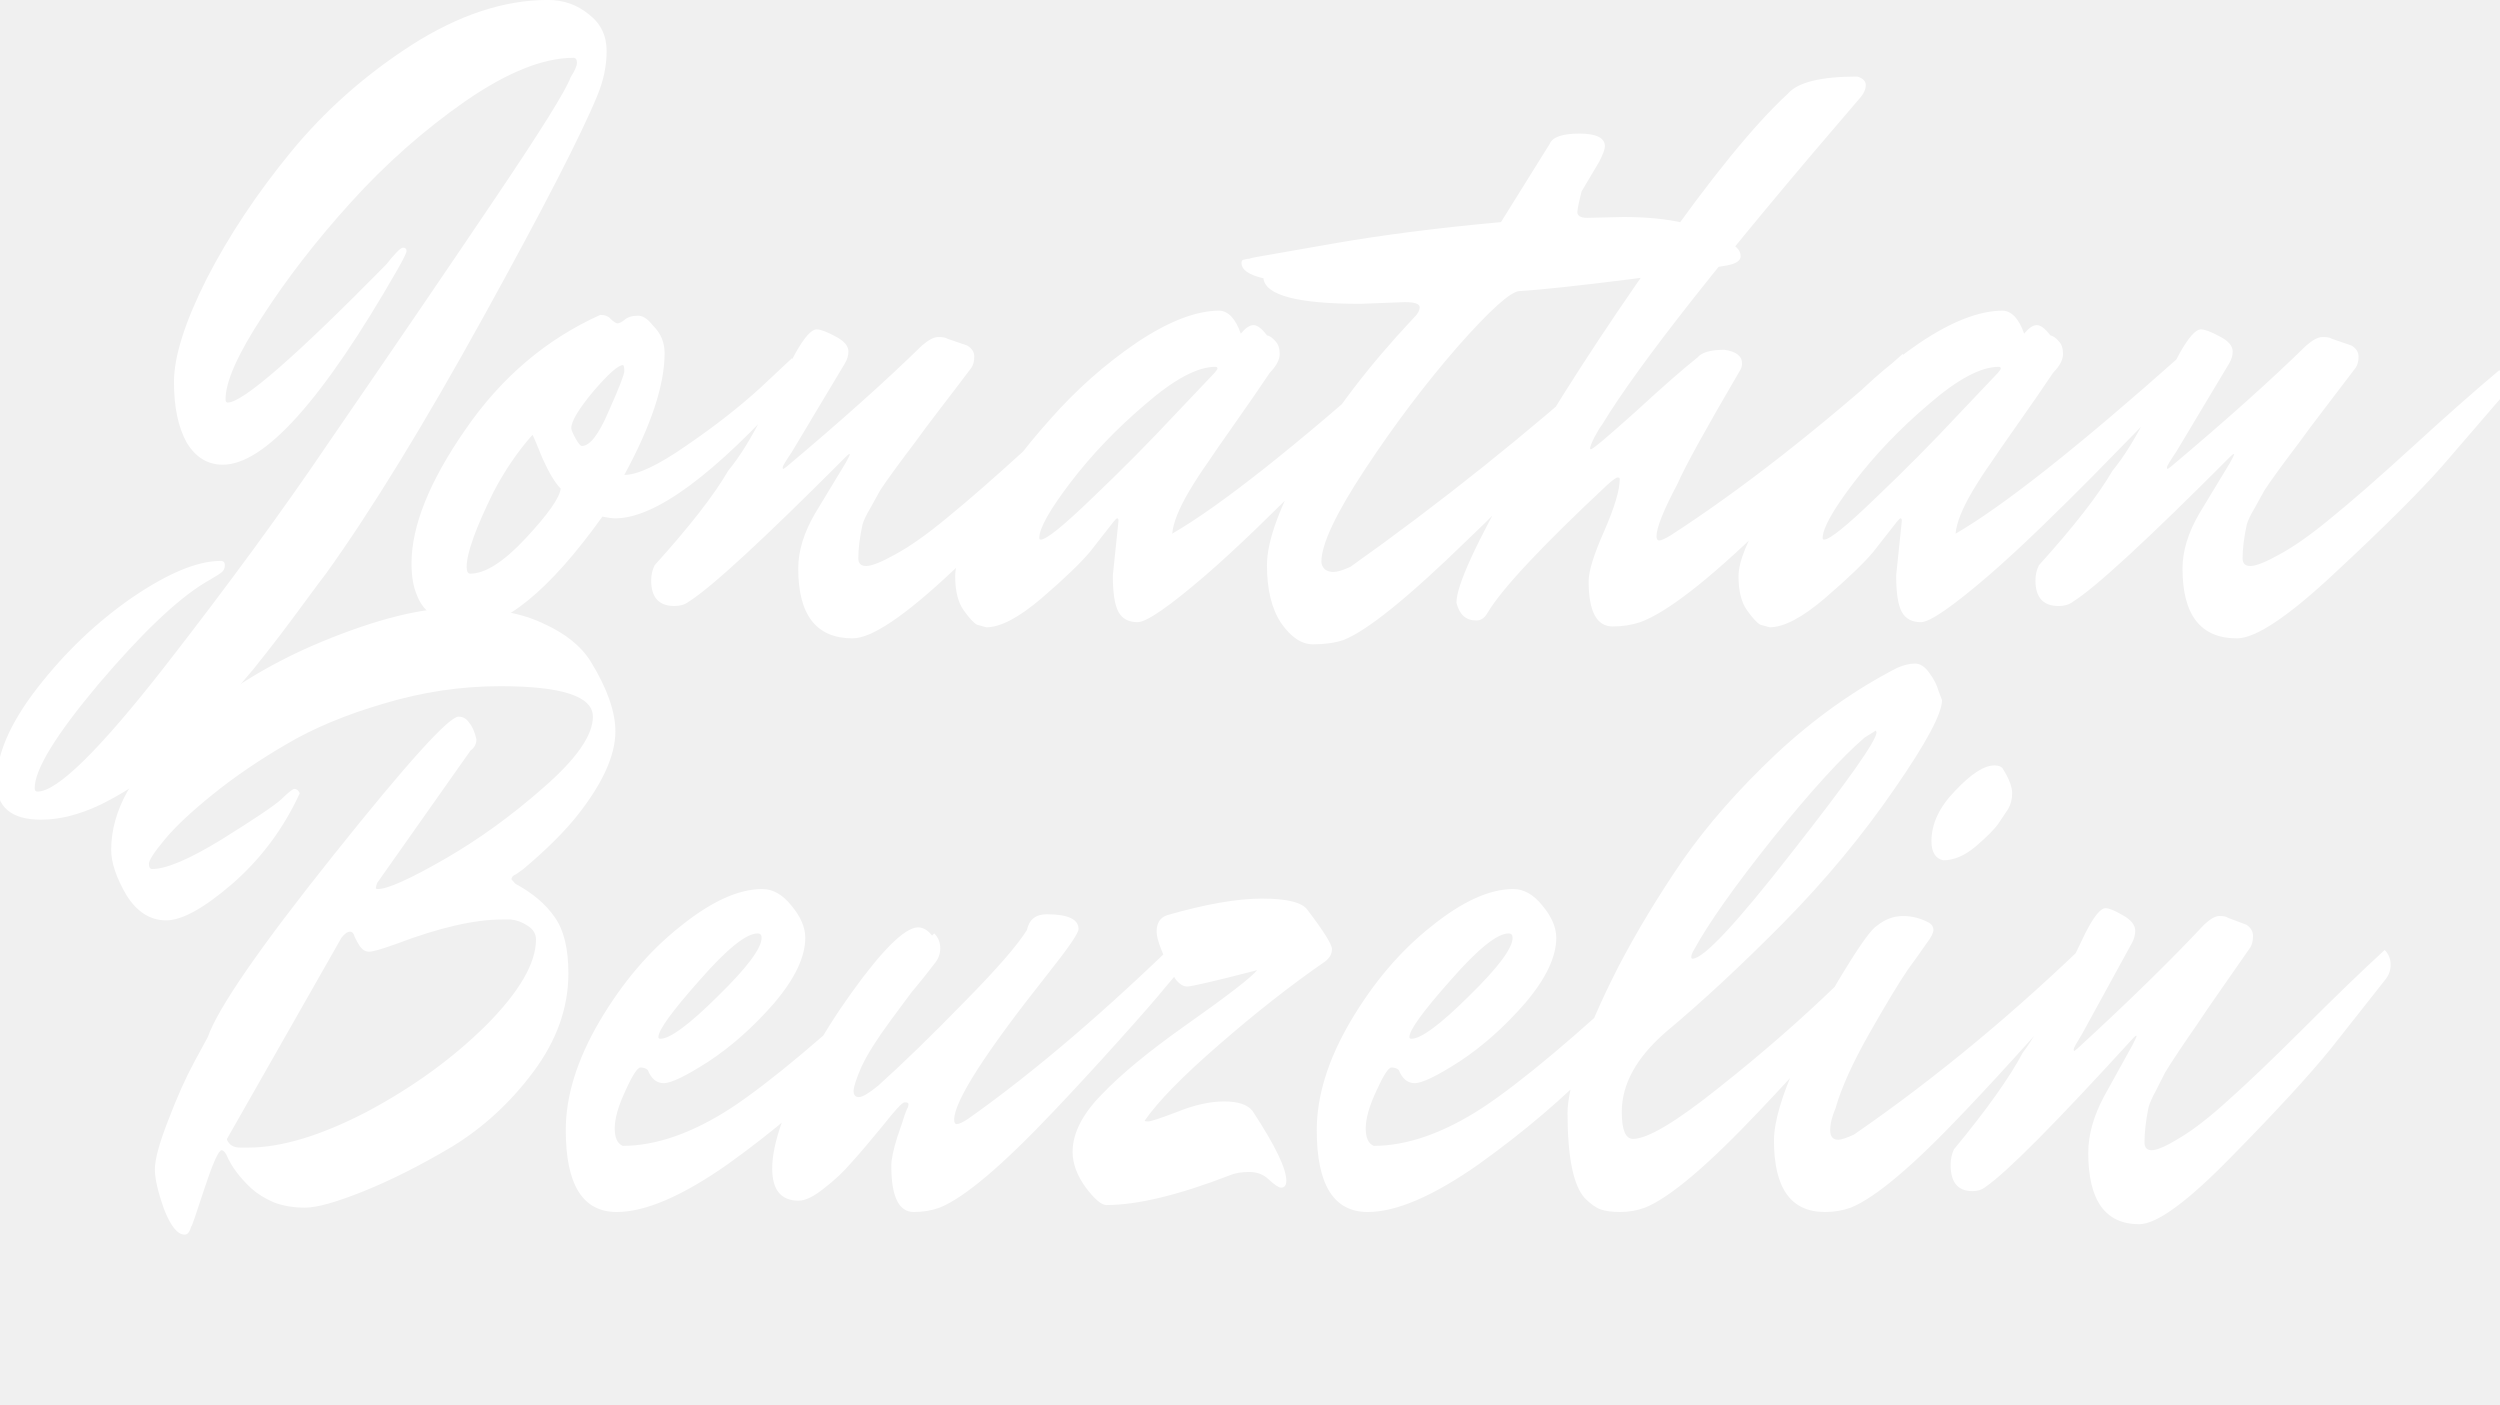
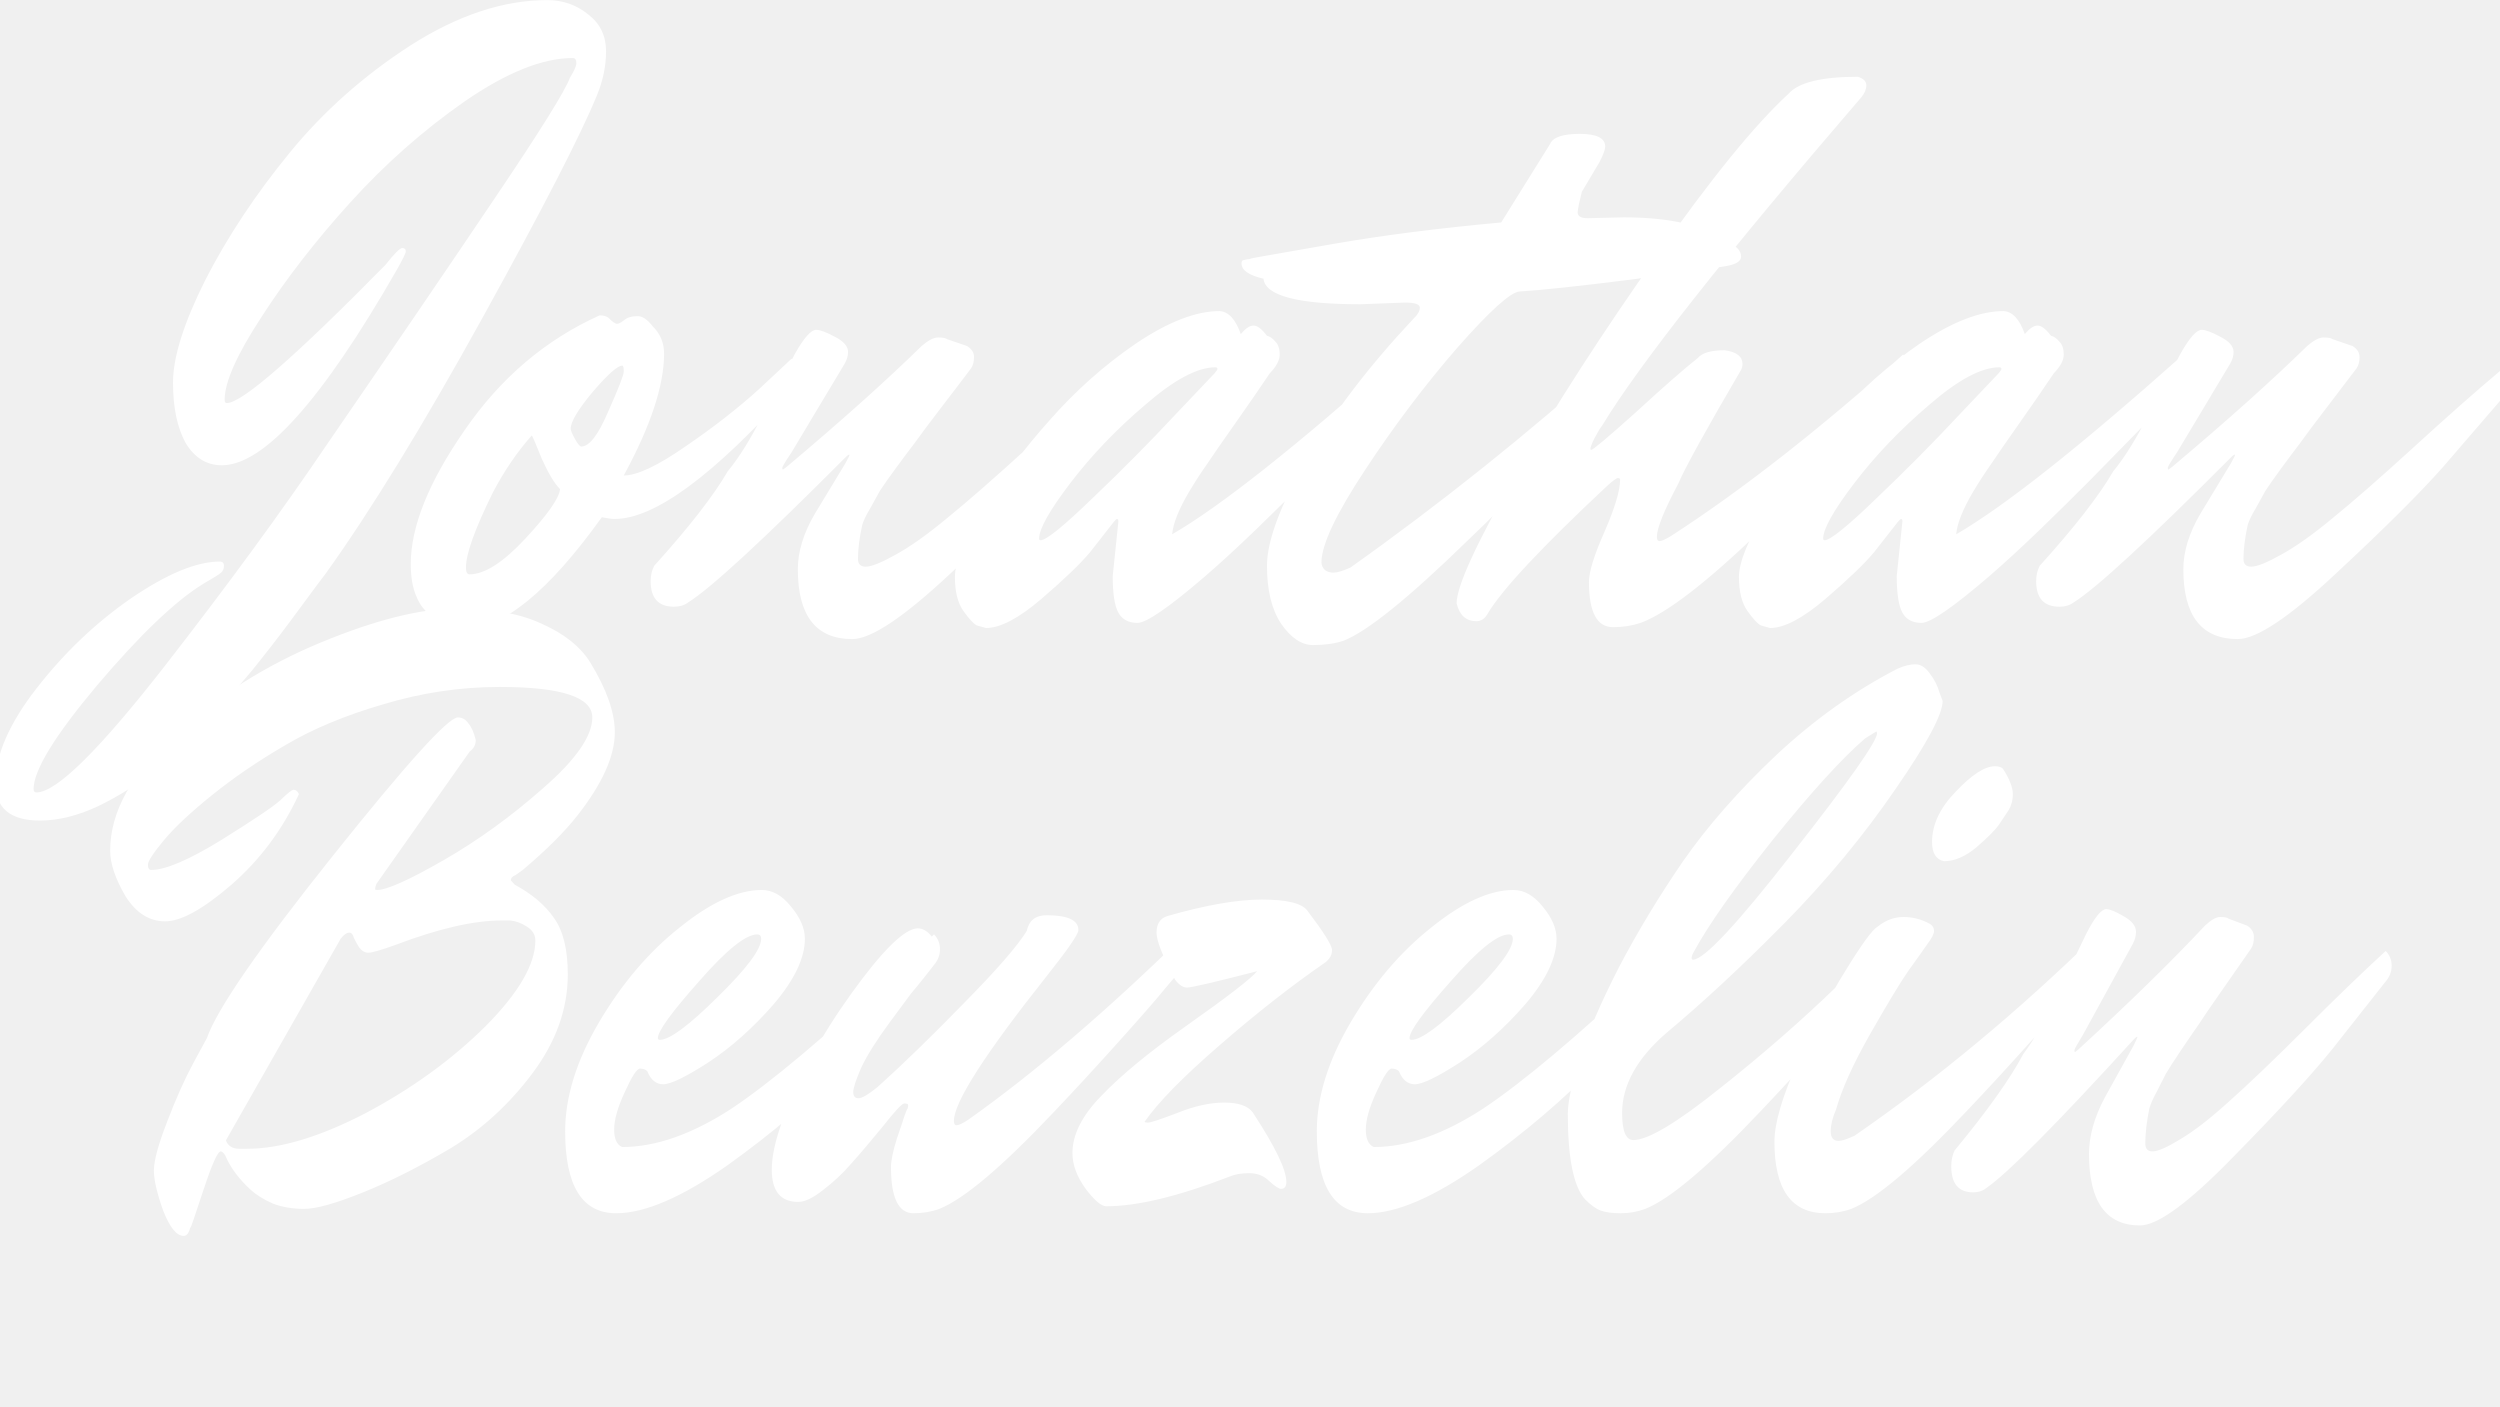
- <svg xmlns="http://www.w3.org/2000/svg" viewBox="0 0 1280 720" width="500" height="281">
+ <svg xmlns="http://www.w3.org/2000/svg" viewBox="0 0 1280 720" width="1980" height="1114">
  <style>
		tspan { white-space:pre }
	</style>
  <path id="Jonathan " fill="#ffffff" d="M280.23 -0.03Q292.19 -0.03 301.25 7.39Q310.3 14.36 310.3 26.14Q310.3 37.48 305.59 48.83Q293.28 78.92 247.26 162.24Q201.25 245.56 166.47 293.98Q165.02 295.72 153.79 310.99Q142.92 325.82 133.86 337.17Q125.17 348.51 109.59 365.08Q94.37 381.66 80.97 393Q67.93 403.91 51.26 412.19Q34.96 420.05 20.47 420.05Q-2.36 420.05 -2.36 400.85Q-2.36 379.48 18.65 352.43Q40.03 324.95 67.2 306.19Q94.74 287.44 112.49 287.44Q114.66 287.44 114.66 289.62Q114.66 291.8 113.21 293.11Q111.76 294.42 104.16 298.78Q82.78 311.86 49.81 350.69Q17.2 389.51 17.2 403.91Q17.2 405.65 18.65 405.65Q33.87 405.65 84.23 341.09Q132.78 278.71 167.56 227.24Q219.73 151.34 253.78 100.74Q288.2 49.7 291.83 39.67Q295.09 34.43 295.09 32.25Q295.09 29.63 293.28 29.63Q270.09 29.63 237.84 51.88Q205.96 74.13 179.15 103.79Q152.7 133.02 133.86 162.24Q115.02 191.03 115.02 204.56Q115.02 206.3 116.11 206.3Q127.71 206.3 197.27 135.63Q204.15 126.91 205.96 126.91Q207.77 126.91 207.77 128.65Q207.77 129.96 203.06 138.25Q145.82 238.14 113.58 238.14Q101.98 238.14 95.1 226.8Q88.58 215.02 88.58 195.83Q88.58 176.2 105.24 143.05Q122.27 109.9 148.36 78.05Q174.44 46.21 210.31 23.09Q246.54 -0.03 280.23 -0.03ZM240.38 293.98Q251.97 293.98 269 275.66Q286.03 257.34 286.75 250.36Q282.41 246 277.33 234.65Q272.62 222.88 272.26 222.88Q261.03 235.53 252.34 252.1Q238.57 280.02 238.57 290.49Q238.57 293.98 240.38 293.98ZM318.64 187.11Q315.01 187.11 303.42 200.63Q292.19 214.15 292.19 219.39Q292.19 220.7 294.36 224.62Q296.54 228.55 297.62 228.55Q303.78 228.55 311.39 210.66Q319.36 192.78 319.36 190.16Q319.36 187.11 318.64 187.11ZM319.36 243.38Q329.51 243.38 350.88 228.55Q372.62 213.72 388.92 198.88L405.23 183.62Q408.49 186.67 408.49 191.03Q408.49 195.39 405.23 198.88Q345.45 265.63 314.65 265.63Q312.48 265.63 308.13 264.75Q267.19 321.9 237.84 321.9Q218.28 318.41 213.21 305.32Q210.31 298.78 210.31 288.75Q210.31 259.95 237.84 220.26Q265.38 180.13 307.04 161.37Q310.67 161.37 312.48 163.55Q314.29 165.3 315.74 165.73Q317.19 165.73 319.36 163.99Q321.9 161.81 325.88 161.81Q329.87 161.37 334.22 167.04Q340.01 172.71 340.01 181Q340.01 205.43 319.36 243.38ZM417.91 168.79Q420.8 168.79 427.33 172.28Q434.21 175.76 434.21 180.13Q434.21 183.18 432.4 186.23L405.23 231.6Q400.52 238.58 400.52 239.45Q400.52 240.33 400.88 240.33L402.69 239.02Q444.72 203.68 471.89 177.07Q476.96 172.71 480.22 172.71Q483.84 172.71 484.93 173.58L495.08 177.07Q498.7 179.25 498.7 182.74Q498.7 186.23 497.25 188.42Q490.37 197.58 481.31 209.35Q472.61 220.7 468.27 226.8Q463.92 232.47 458.48 239.89Q453.05 247.3 450.51 251.23Q448.34 255.16 445.44 260.39Q442.54 265.19 441.46 268.68Q439.28 278.71 439.28 286.13Q439.28 290.05 443.27 290.05Q447.61 290.05 458.48 283.95Q469.71 277.84 484.93 265.19Q500.51 252.54 525.87 229.42Q551.59 205.86 570.8 189.72Q574.06 192.78 574.06 197.14Q574.06 201.5 570.8 204.99Q559.2 218.51 541.45 239.02Q523.7 259.08 487.1 293.11Q450.87 327.13 436.38 327.13Q408.49 327.13 408.49 291.36Q408.49 277.84 417.18 263.01L432.76 237.27Q434.93 233.35 434.93 232.91Q434.93 232.04 432.76 234.22Q369.72 297.47 352.33 308.37Q349.43 310.56 345.08 310.56Q333.13 310.56 333.13 297.47Q333.13 293.11 334.94 289.62Q361.75 259.95 372.62 241.2Q381.31 230.73 390.73 211.97Q400.52 193.21 407.04 181Q413.92 168.79 417.91 168.79ZM569.71 294.85L572.61 266.93Q572.61 265.63 571.88 265.63Q571.52 265.63 570.07 267.37Q565.36 273.48 558.12 282.64Q550.87 291.36 533.12 306.63Q515.73 321.46 504.86 321.46Q503.05 321.03 500.15 320.15Q497.61 318.84 493.26 312.74Q488.92 306.63 488.92 295.29Q488.92 283.95 503.05 260.83Q517.54 237.27 537.46 215.02Q557.39 192.34 581.66 175.76Q606.3 159.19 624.42 159.19Q631.3 159.62 635.28 170.97Q638.91 166.6 641.81 166.6Q644.7 166.6 648.69 171.84Q650.86 172.28 653.04 174.89Q655.21 177.07 655.21 181.44Q655.21 185.8 650.14 191.03Q642.53 202.37 632.39 216.77Q622.24 231.16 617.89 237.71Q613.55 243.81 608.84 251.67Q600.87 265.19 600.14 273.48Q637.1 252.1 716.44 181.44Q719.7 184.49 719.7 188.85Q719.7 193.21 716.8 196.27Q713.9 199.32 709.56 203.68Q705.57 208.05 693.25 220.7Q680.93 233.35 669.34 245.12Q658.11 256.47 643.26 270.86Q628.76 284.82 617.17 294.85Q589.27 318.84 582.39 318.84Q575.51 318.84 572.61 313.61Q569.71 308.37 569.71 294.85ZM532.75 276.53Q537.1 276.53 559.2 255.16Q581.66 233.78 601.59 212.41L621.88 191.03Q623.33 189.29 623.33 188.85Q623.33 187.98 622.24 187.98Q608.47 187.98 586.37 207.17Q564.27 225.93 547.97 247.3Q532.03 268.24 532.03 275.66Q532.03 276.53 532.75 276.53ZM812.81 111.64L831.29 111.2Q867.16 111.2 883.46 123.42Q891.43 126.47 891.43 131.27Q891.43 134.76 884.18 136.07Q877.3 137.38 835.27 143.05Q793.61 148.28 778.03 149.16Q771.15 149.59 746.15 177.95Q721.51 206.3 699.05 240.33Q676.59 274.35 676.59 287.87Q676.59 290.05 678.4 291.8Q680.21 293.11 682.75 293.11Q685.64 293.11 691.44 290.49Q760.28 241.63 825.13 183.62Q828.39 186.67 828.39 191.03Q828.39 195.39 824.77 199.76Q821.14 203.68 813.9 211.53Q807.01 219.39 787.81 239.89Q768.61 260.39 751.58 276.53Q705.93 321.03 687.82 328Q681.3 330.19 672.24 330.19Q663.54 330.19 655.94 319.28Q648.69 308.37 648.69 289.62Q648.69 270.86 668.62 235.53Q688.9 200.19 723.69 163.11Q726.95 160.06 726.95 157.44Q726.95 154.83 719.34 154.83L696.51 155.7Q648.33 155.7 646.88 142.61Q635.65 140 635.65 134.76Q635.65 133.02 637.1 133.02Q638.55 132.58 639.63 132.58Q640.72 132.14 643.26 131.71Q645.79 131.27 683.11 124.73Q720.79 118.18 768.61 113.82L793.61 73.69Q795.78 68.46 808.83 68.46Q821.87 68.46 821.87 75Q821.87 77.18 818.97 82.85L809.91 98.12Q808.1 105.1 807.74 108.59Q807.74 111.64 812.81 111.64ZM848.32 274.79Q848.32 276.97 849.76 276.97Q851.21 276.97 855.56 274.35Q909.54 239.45 974.4 181.44Q977.66 184.49 977.66 188.85Q977.66 193.21 974.03 197.14Q970.41 201.07 963.53 208.48Q957.01 215.9 938.17 235.09Q919.33 254.28 903.02 269.99Q860.27 311.43 839.98 318.84Q833.46 321.03 825.85 321.03Q813.54 321.03 813.54 297.91Q813.54 290.05 821.51 272.17Q829.48 253.85 829.48 245.56Q829.48 244.69 828.39 244.69Q827.3 244.69 822.95 248.61Q772.6 295.72 761.73 314.05Q759.55 317.97 755.93 317.97Q747.96 317.97 745.79 308.81Q745.79 295.72 776.22 242.51Q807.01 189.29 848.32 130.83Q889.62 71.95 915.7 47.95Q923.31 39.23 951.21 39.23Q955.56 40.54 955.56 43.59Q955.56 46.64 953.02 49.7Q848.68 170.97 820.42 217.64Q818.97 219.39 816.43 224.19Q814.26 228.55 814.26 229.86L814.62 230.29Q816.07 230.29 837.45 211.1Q858.82 191.47 869.33 183.18Q872.59 179.25 883.1 179.25Q892.15 180.56 892.15 186.23Q892.15 187.98 891.43 189.29Q864.62 235.09 859.18 247.74Q848.32 268.24 848.32 274.79ZM971.13 294.85L974.03 266.93Q974.03 265.63 973.31 265.63Q972.95 265.63 971.5 267.37Q966.79 273.48 959.54 282.64Q952.3 291.36 934.54 306.63Q917.15 321.46 906.28 321.46Q904.47 321.03 901.57 320.15Q899.04 318.84 894.69 312.74Q890.34 306.63 890.34 295.29Q890.34 283.95 904.47 260.83Q918.96 237.27 938.89 215.02Q958.82 192.34 983.09 175.76Q1007.73 159.19 1025.84 159.19Q1032.73 159.62 1036.71 170.97Q1040.33 166.6 1043.23 166.6Q1046.13 166.6 1050.12 171.84Q1052.29 172.28 1054.46 174.89Q1056.64 177.07 1056.64 181.44Q1056.64 185.8 1051.56 191.03Q1043.96 202.37 1033.81 216.77Q1023.67 231.16 1019.32 237.71Q1014.97 243.81 1010.26 251.67Q1002.29 265.19 1001.57 273.48Q1038.52 252.1 1117.87 181.44Q1121.13 184.49 1121.13 188.85Q1121.13 193.21 1118.23 196.27Q1115.33 199.32 1110.98 203.68Q1107 208.05 1094.68 220.7Q1082.36 233.35 1070.77 245.12Q1059.54 256.47 1044.68 270.86Q1030.19 284.82 1018.6 294.85Q990.7 318.84 983.82 318.84Q976.93 318.84 974.03 313.61Q971.13 308.37 971.13 294.85ZM934.18 276.53Q938.53 276.53 960.63 255.16Q983.09 233.78 1003.02 212.41L1023.31 191.03Q1024.75 189.29 1024.75 188.85Q1024.75 187.98 1023.67 187.98Q1009.9 187.98 987.8 207.17Q965.7 225.93 949.4 247.3Q933.46 268.24 933.46 275.66Q933.46 276.53 934.18 276.53ZM1127.29 168.79Q1130.18 168.79 1136.7 172.28Q1143.59 175.76 1143.59 180.13Q1143.59 183.18 1141.78 186.23L1114.6 231.6Q1109.89 238.58 1109.89 239.45Q1109.89 240.33 1110.26 240.33L1112.07 239.02Q1154.1 203.68 1181.27 177.07Q1186.34 172.71 1189.6 172.71Q1193.22 172.71 1194.31 173.58L1204.45 177.07Q1208.08 179.25 1208.08 182.74Q1208.08 186.23 1206.63 188.42Q1199.74 197.58 1190.69 209.35Q1181.99 220.7 1177.64 226.8Q1173.3 232.47 1167.86 239.89Q1162.43 247.3 1159.89 251.23Q1157.72 255.16 1154.82 260.39Q1151.92 265.19 1150.83 268.68Q1148.66 278.71 1148.66 286.13Q1148.66 290.05 1152.65 290.05Q1156.99 290.05 1167.86 283.95Q1179.09 277.84 1194.31 265.19Q1209.89 252.54 1235.25 229.42Q1260.97 205.86 1280.17 189.72Q1283.44 192.78 1283.44 197.14Q1283.44 201.5 1280.17 204.99Q1268.58 218.51 1250.83 239.02Q1233.08 259.08 1196.48 293.11Q1160.25 327.13 1145.76 327.13Q1117.87 327.13 1117.87 291.36Q1117.87 277.84 1126.56 263.01L1142.14 237.27Q1144.31 233.35 1144.31 232.91Q1144.31 232.04 1142.14 234.22Q1079.1 297.47 1061.71 308.37Q1058.81 310.56 1054.46 310.56Q1042.51 310.56 1042.51 297.47Q1042.51 293.11 1044.32 289.62Q1071.13 259.95 1082 241.2Q1090.69 230.73 1100.11 211.97Q1109.89 193.21 1116.42 181Q1123.3 168.79 1127.29 168.79Z" />
  <path id="Beuzelin " fill="#ffffff" d="M89.3 376.17Q122.19 346.28 164.24 328.88Q206.29 311.48 233.75 311.48Q261.22 311.48 277.83 319.52Q294.78 327.1 302.24 339.15Q314.79 359.67 314.79 374.84Q314.79 393.13 295.46 417.67Q285.63 430.16 267.66 445.33L263.93 448Q261.55 448.89 261.55 450.68L263.59 452.91Q276.81 460.05 283.59 469.86Q290.71 479.68 290.71 498.86Q290.71 525.18 272.74 549.28Q255.11 572.92 231.04 587.64Q206.96 601.92 185.94 610.4Q164.92 618.87 155.76 618.87Q146.95 618.87 139.83 616.2Q132.71 613.07 128.3 609.06Q119.14 600.58 115.41 591.66Q114.06 589.43 113.04 589.43Q110.67 589.43 104.22 609.06Q97.78 628.69 97.44 628.69L97.44 628.24Q96.43 632.7 94.05 632.7Q88.63 632.7 83.54 619.76Q78.79 606.38 78.79 599.24Q78.79 591.66 85.57 574.26Q92.36 556.41 99.14 543.92L105.92 531.43Q113.72 509.12 170.34 438.19Q226.97 367.25 234.43 367.25Q237.82 367.25 239.85 370.37Q242.23 373.05 243.58 378.85Q243.58 382.42 240.53 384.65L192.72 452.46Q192.04 454.25 192.04 455.14Q192.04 455.59 193.06 455.59Q200.52 455.59 226.97 440.42Q253.42 425.25 278.17 403.39Q303.26 381.53 303.26 367.25Q303.26 351.64 255.79 351.64Q225.61 351.64 196.11 360.56Q166.95 369.04 145.93 381.53Q125.25 393.57 108.63 406.96Q92.02 420.34 83.88 430.16Q75.74 439.97 75.74 442.65Q75.74 445.33 77.44 445.33Q88.29 445.33 113.04 430.16Q138.13 414.54 143.56 409.63Q148.98 404.28 150.34 404.28Q152.03 404.28 153.05 406.51Q140.5 433.73 118.47 452.91Q96.76 471.65 84.56 471.65Q72.35 471.65 64.21 458.71Q56.41 445.33 56.41 435.51Q56.41 405.62 89.3 376.17ZM274.1 481.46Q274.1 477 269.69 474.32Q265.62 471.65 261.22 471.2L256.81 471.2Q235.45 471.2 202.56 483.69Q191.37 487.71 188.65 487.71Q185.94 487.71 183.91 485.03Q182.21 482.35 181.19 480.12Q180.52 477.45 178.82 477.45Q176.79 477.45 174.41 480.57L115.75 583.63L115.75 584.07Q117.45 588.09 122.53 588.09L126.6 588.09Q152.03 588.09 187.3 569.8Q222.56 551.06 248.33 525.63Q274.1 499.75 274.1 481.46ZM387.69 478.34Q378.87 478.34 357.85 502.43Q336.83 526.08 336.83 531.43Q336.83 532.32 337.85 532.32Q345.31 532.32 367.35 510.46Q389.72 488.6 389.72 480.57Q389.72 478.34 387.69 478.34ZM315.47 621.1Q289.36 621.1 289.36 579.17Q289.36 552.84 306.65 523.4Q324.28 493.51 348.02 474.77Q371.75 455.59 390.06 455.59Q398.2 455.59 404.98 464.06Q412.1 472.54 412.1 480.57Q412.1 495.29 396.17 514.03Q380.23 532.32 362.6 543.92Q345.31 555.07 339.54 555.07Q334.12 555.07 331.4 548.38Q330.05 547.04 327.67 547.04Q325.3 547.04 319.88 559.09Q314.45 570.69 314.45 578.27Q314.45 585.41 318.52 587.2Q344.29 587.2 374.47 567.57Q404.64 547.49 457.88 497.52Q461.61 493.95 469.07 486.82Q476.87 479.68 478.22 478.34Q481.27 481.46 481.27 485.92Q481.27 490.39 478.22 493.95Q461.27 516.26 434.14 543.92Q407.36 571.58 372.43 596.57Q337.51 621.1 315.47 621.1ZM495.52 573.37Q546.04 537.68 606.73 478.34Q609.78 481.46 609.78 485.92Q609.78 490.39 606.39 494.4Q603 498.42 596.56 506Q590.46 513.58 572.83 533.21Q555.19 552.84 539.93 568.91Q499.92 611.29 480.94 618.87Q474.83 621.1 467.71 621.1Q456.18 621.1 456.18 597.46Q456.18 592.55 459.24 582.74Q462.63 572.92 462.96 571.58Q463.64 569.8 463.98 568.91Q464.32 568.01 464.66 567.57Q465 566.67 465 565.78Q465 564.89 462.96 564.89Q461.27 564.89 451.78 576.94Q442.28 588.54 435.84 595.67Q429.74 602.81 421.6 609.06Q413.8 615.3 408.71 615.3Q395.15 615.3 395.15 598.8Q395.15 588.98 400.24 574.7Q412.1 541.69 435.84 508.68Q459.57 475.66 469.75 475.22Q473.48 475.22 476.53 478.79Q479.58 482.35 479.58 486.82Q479.58 491.28 472.8 500.2Q466.02 509.12 455.51 523.4Q445.33 537.23 440.93 546.6Q436.86 555.97 436.86 559.09Q436.86 562.21 439.57 562.21Q442.28 562.21 449.4 556.41Q468.73 539.01 493.48 513.58Q518.57 488.15 525.69 476.56Q527.39 468.52 535.87 468.52Q552.14 468.52 552.14 476.11Q552.14 479.23 536.2 499.31Q488.4 559.54 488.4 573.81Q488.4 576.04 489.75 576.04Q491.45 576.04 495.52 573.37ZM643.69 497.08L642.34 497.52Q611.14 505.55 607.75 505.55Q604.7 505.55 601.65 501.54Q592.15 483.69 592.15 477.45Q592.15 470.76 597.58 468.97Q627.08 460.49 646.07 460.49Q665.39 460.49 669.46 466.29Q682.01 482.8 682.01 486.37Q682.01 489.94 678.62 492.62Q652.17 510.91 624.03 535.44Q596.22 559.54 586.05 574.26Q586.05 574.7 587.74 574.7Q589.78 574.7 602.66 569.8Q615.89 564.44 626.74 564.44Q637.59 564.44 641.32 569.35Q658.61 595.67 658.61 605.04Q658.61 608.61 655.9 608.61Q654.2 608.61 649.79 604.6Q645.73 600.58 639.62 600.58Q633.52 600.58 629.45 602.37Q590.12 617.53 566.38 617.53Q562.65 617.53 555.87 608.61Q549.09 599.24 549.09 590.32Q549.09 576.04 564.01 560.87Q578.93 545.26 606.73 525.63Q639.62 502.43 643.69 497.08ZM772.54 478.34Q763.72 478.34 742.7 502.43Q721.68 526.08 721.68 531.43Q721.68 532.32 722.7 532.32Q730.16 532.32 752.2 510.46Q774.57 488.6 774.57 480.57Q774.57 478.34 772.54 478.34ZM700.32 621.1Q674.21 621.1 674.21 579.17Q674.21 552.84 691.5 523.4Q709.13 493.51 732.87 474.77Q756.6 455.59 774.91 455.59Q783.05 455.59 789.83 464.06Q796.95 472.54 796.95 480.57Q796.95 495.29 781.02 514.03Q765.08 532.32 747.45 543.92Q730.16 555.07 724.39 555.07Q718.97 555.07 716.25 548.38Q714.9 547.04 712.52 547.04Q710.15 547.04 704.73 559.09Q699.3 570.69 699.3 578.27Q699.3 585.41 703.37 587.2Q729.14 587.2 759.32 567.57Q789.49 547.49 842.73 497.52Q846.46 493.95 853.92 486.82Q861.72 479.68 863.07 478.34Q866.12 481.46 866.12 485.92Q866.12 490.39 863.07 493.95Q846.12 516.26 818.99 543.92Q792.21 571.58 757.28 596.57Q722.36 621.1 700.32 621.1ZM836.29 583.63Q847.48 583.63 880.37 557.31Q913.59 530.98 940.72 504.66L968.19 478.34Q971.24 481.46 971.24 485.92Q971.24 490.39 967.85 494.4Q964.46 498.42 958.01 506Q951.91 513.58 934.28 533.21Q916.65 552.84 901.39 568.91Q861.38 611.29 842.39 618.87Q836.29 621.1 829.84 621.1Q823.4 621.1 819.67 619.76Q815.94 618.43 811.53 613.96Q802.72 604.15 802.72 570.24Q802.72 560.87 808.82 541.69Q814.92 522.51 828.83 495.29Q843.07 468.08 861.72 440.86Q880.7 413.65 909.53 386.44Q938.69 359.22 971.58 342.27Q976.66 340.04 980.73 340.04Q984.8 340.04 988.19 344.94Q991.58 349.41 992.94 354.31L994.63 358.78Q994.63 369.04 970.56 403.83Q945.81 439.97 913.26 472.99Q881.04 505.55 853.24 528.75Q830.52 548.38 830.52 569.8Q830.52 583.63 836.29 583.63ZM866.8 491.28Q875.28 491.28 918 436.4Q961.07 381.53 961.07 375.28L960.73 374.39L954.96 377.96Q937.33 393.13 907.83 429.71Q878.67 466.29 867.48 486.82Q866.12 489.05 866.12 490.39Q866.12 491.28 866.8 491.28ZM1021.42 392.24Q1024.81 392.24 1025.83 394.02Q1030.58 401.6 1030.58 406.51Q1030.58 410.97 1028.54 414.54Q1026.51 417.67 1023.46 422.13Q1020.74 426.14 1011.93 433.73Q1003.45 440.86 995.31 440.86Q989.21 439.53 989.21 431.05Q989.21 417.67 1001.42 405.17Q1013.62 392.24 1021.42 392.24ZM940.04 568.01Q937.33 574.26 937.33 579.17Q937.33 584.07 941.4 584.07Q943.77 584.07 949.54 581.4Q1012.94 537.68 1073.64 478.34Q1076.69 481.46 1076.69 485.92Q1076.69 490.39 1073.3 494.4Q1069.91 498.42 1063.47 506Q1057.36 513.58 1039.73 533.21Q1022.1 552.84 1006.84 568.91Q966.83 611.29 947.84 618.87Q941.74 621.1 934.62 621.1Q908.51 621.1 908.51 584.52Q908.51 570.24 920.38 543.92Q932.24 517.15 944.79 497.08Q957.34 476.56 961.4 474.32Q967.51 469.42 974.63 469.42Q981.75 469.42 988.19 472.99Q990.23 474.32 990.23 476.56Q990.23 478.79 986.84 483.25Q983.78 487.71 977 497.08Q970.56 506.45 957.34 529.65Q944.45 552.4 940.04 568.01ZM1078.39 465.4Q1081.1 465.4 1087.2 468.97Q1093.64 472.54 1093.64 477Q1093.64 480.12 1091.95 483.25L1066.52 529.65Q1062.11 536.78 1062.11 537.68Q1062.11 538.57 1062.45 538.57L1064.14 537.23Q1103.48 501.09 1128.91 473.88Q1133.65 469.42 1136.71 469.42Q1140.1 469.42 1141.11 470.31L1150.61 473.88Q1154 476.11 1154 479.68Q1154 483.25 1152.64 485.48Q1146.2 494.85 1137.72 506.89Q1129.59 518.49 1125.52 524.74Q1121.45 530.54 1116.36 538.12Q1111.28 545.71 1108.9 549.72Q1106.87 553.74 1104.15 559.09Q1101.44 564 1100.43 567.57Q1098.39 577.83 1098.39 585.41Q1098.39 589.43 1102.12 589.43Q1106.19 589.43 1116.36 583.18Q1126.87 576.94 1141.11 564Q1155.69 551.06 1179.43 527.41Q1203.5 503.32 1221.47 486.82Q1224.53 489.94 1224.53 494.4Q1224.53 498.86 1221.47 502.43Q1210.62 516.26 1194.01 537.23Q1177.4 557.75 1143.15 592.55Q1109.24 627.35 1095.68 627.35Q1069.57 627.35 1069.57 590.77Q1069.57 576.94 1077.71 561.77L1092.29 535.44Q1094.32 531.43 1094.32 530.98Q1094.32 530.09 1092.29 532.32Q1033.29 597.01 1017.01 608.17Q1014.3 610.4 1010.23 610.4Q999.04 610.4 999.04 597.01Q999.04 592.55 1000.74 588.98Q1025.83 558.64 1036 539.46Q1044.14 528.75 1052.95 509.57Q1062.11 490.39 1068.21 477.89Q1074.66 465.4 1078.39 465.4Z" />
</svg>
